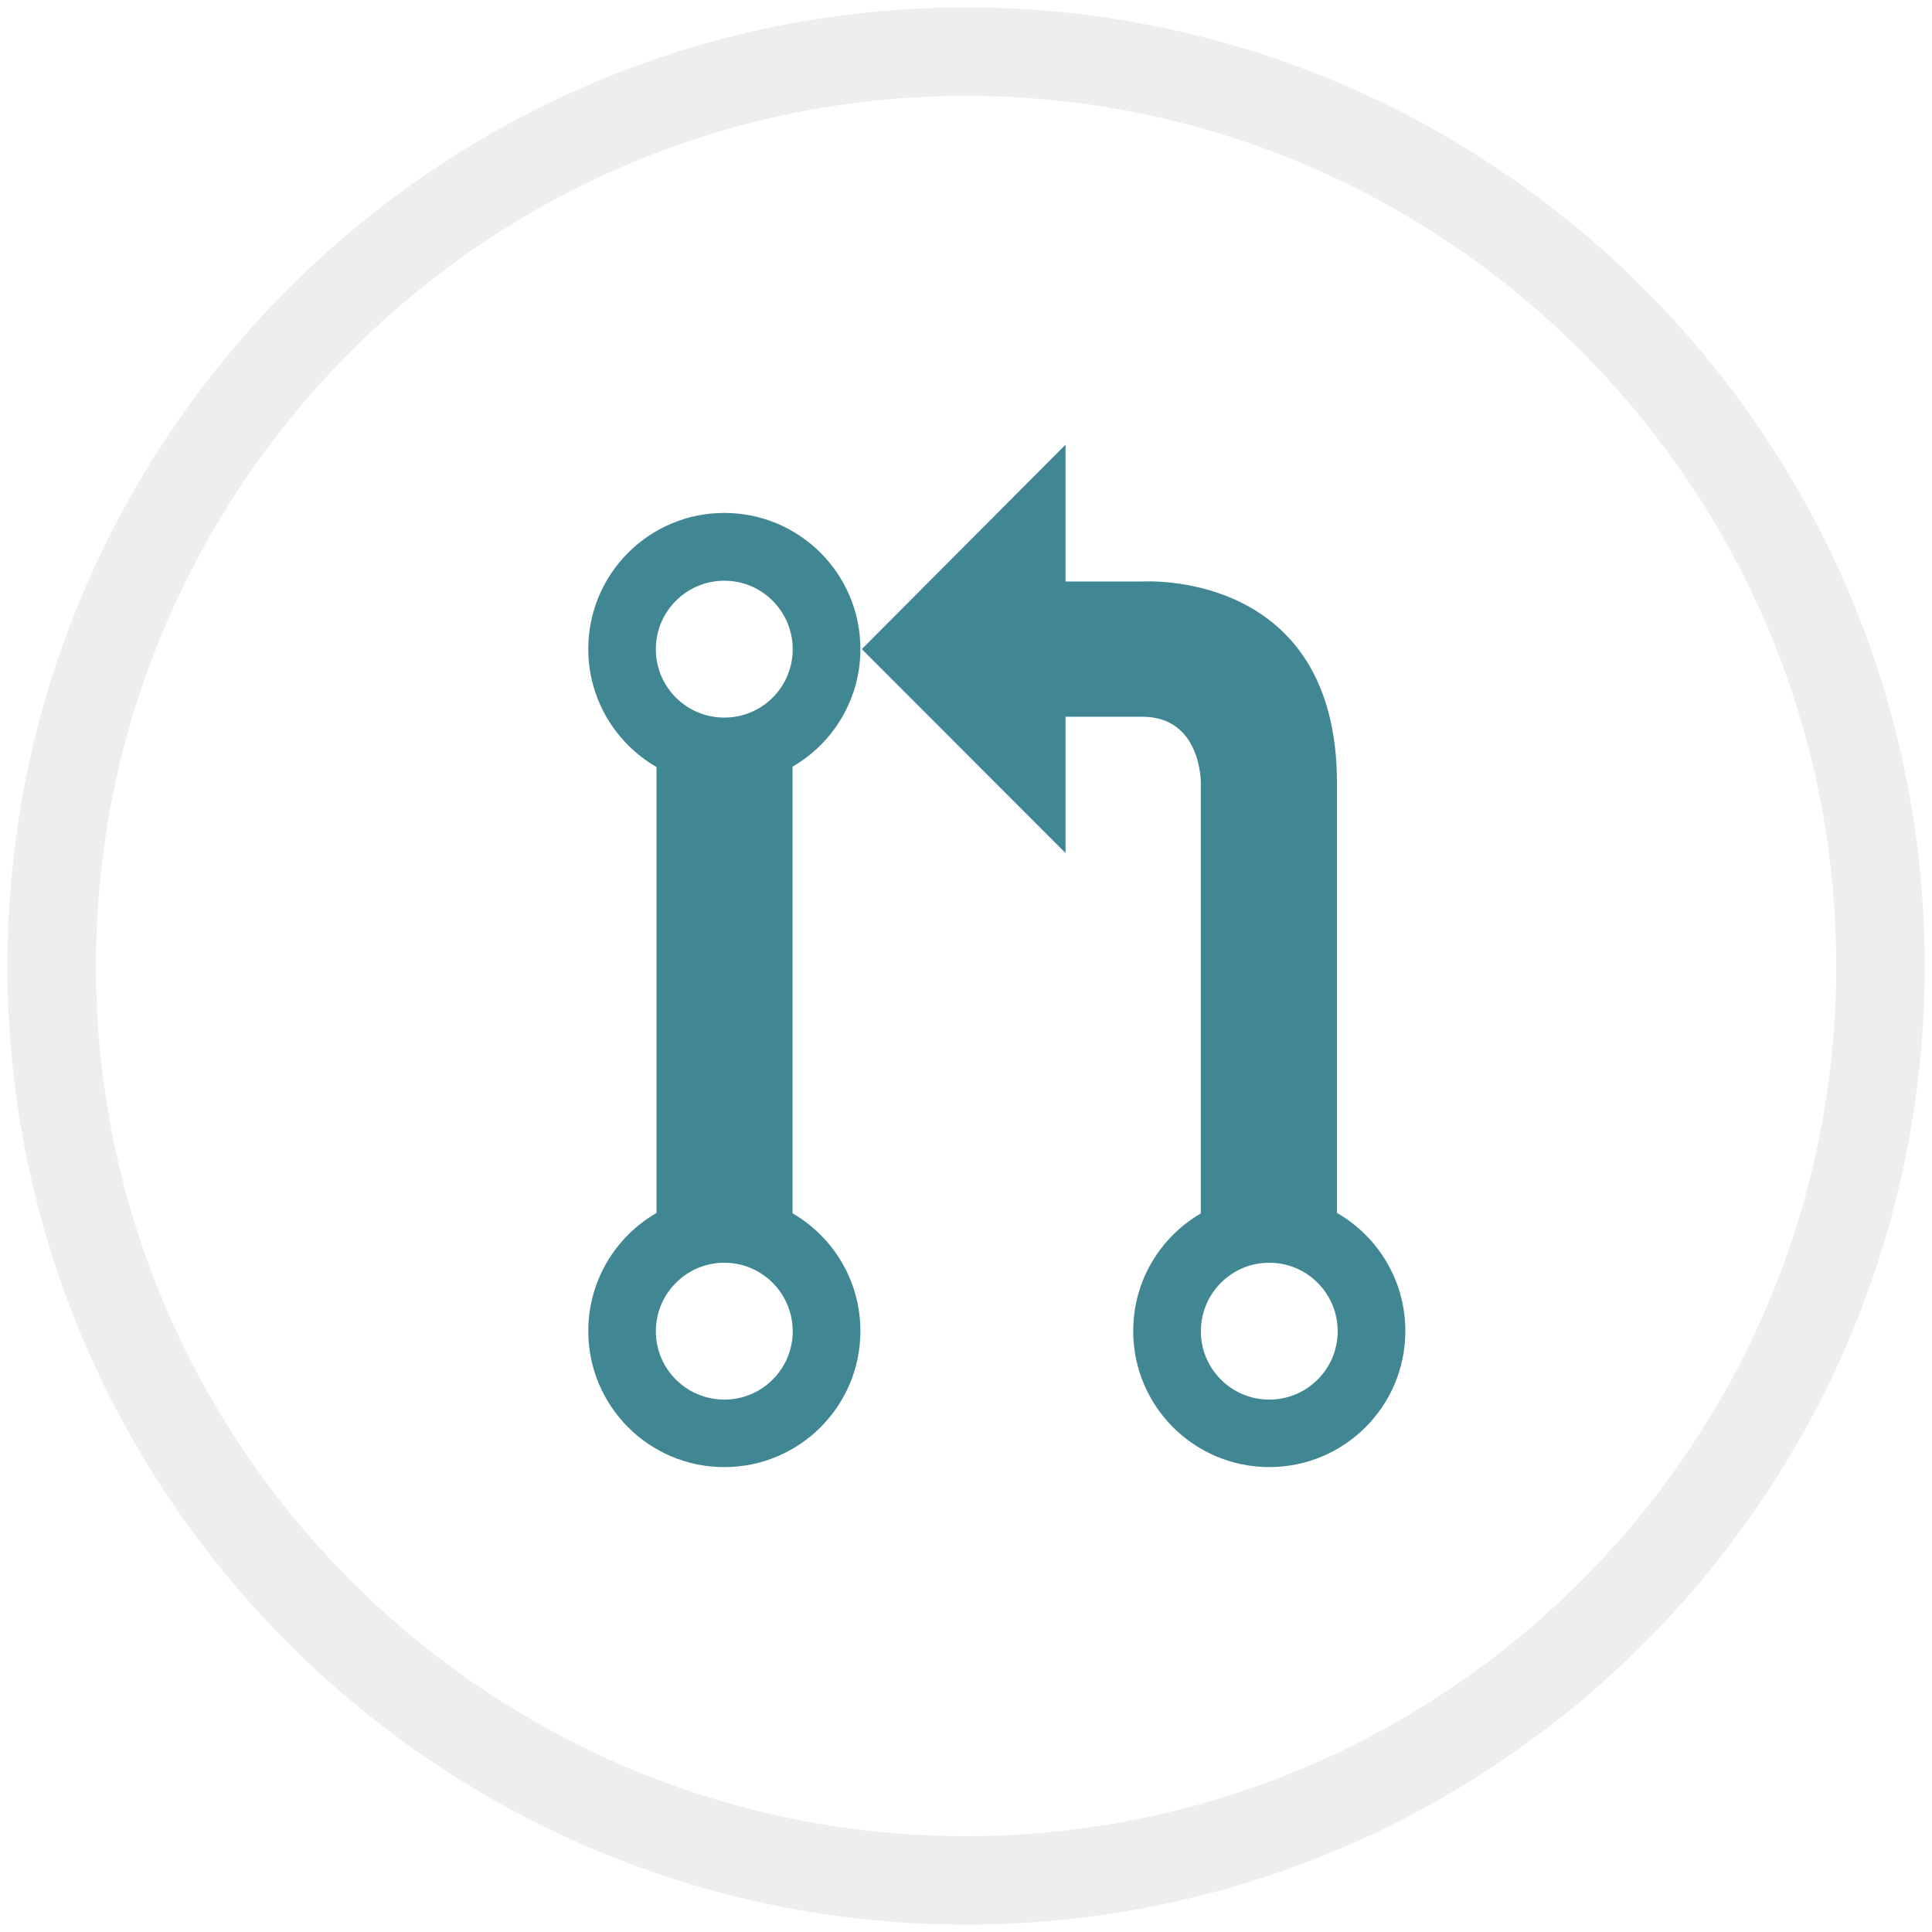
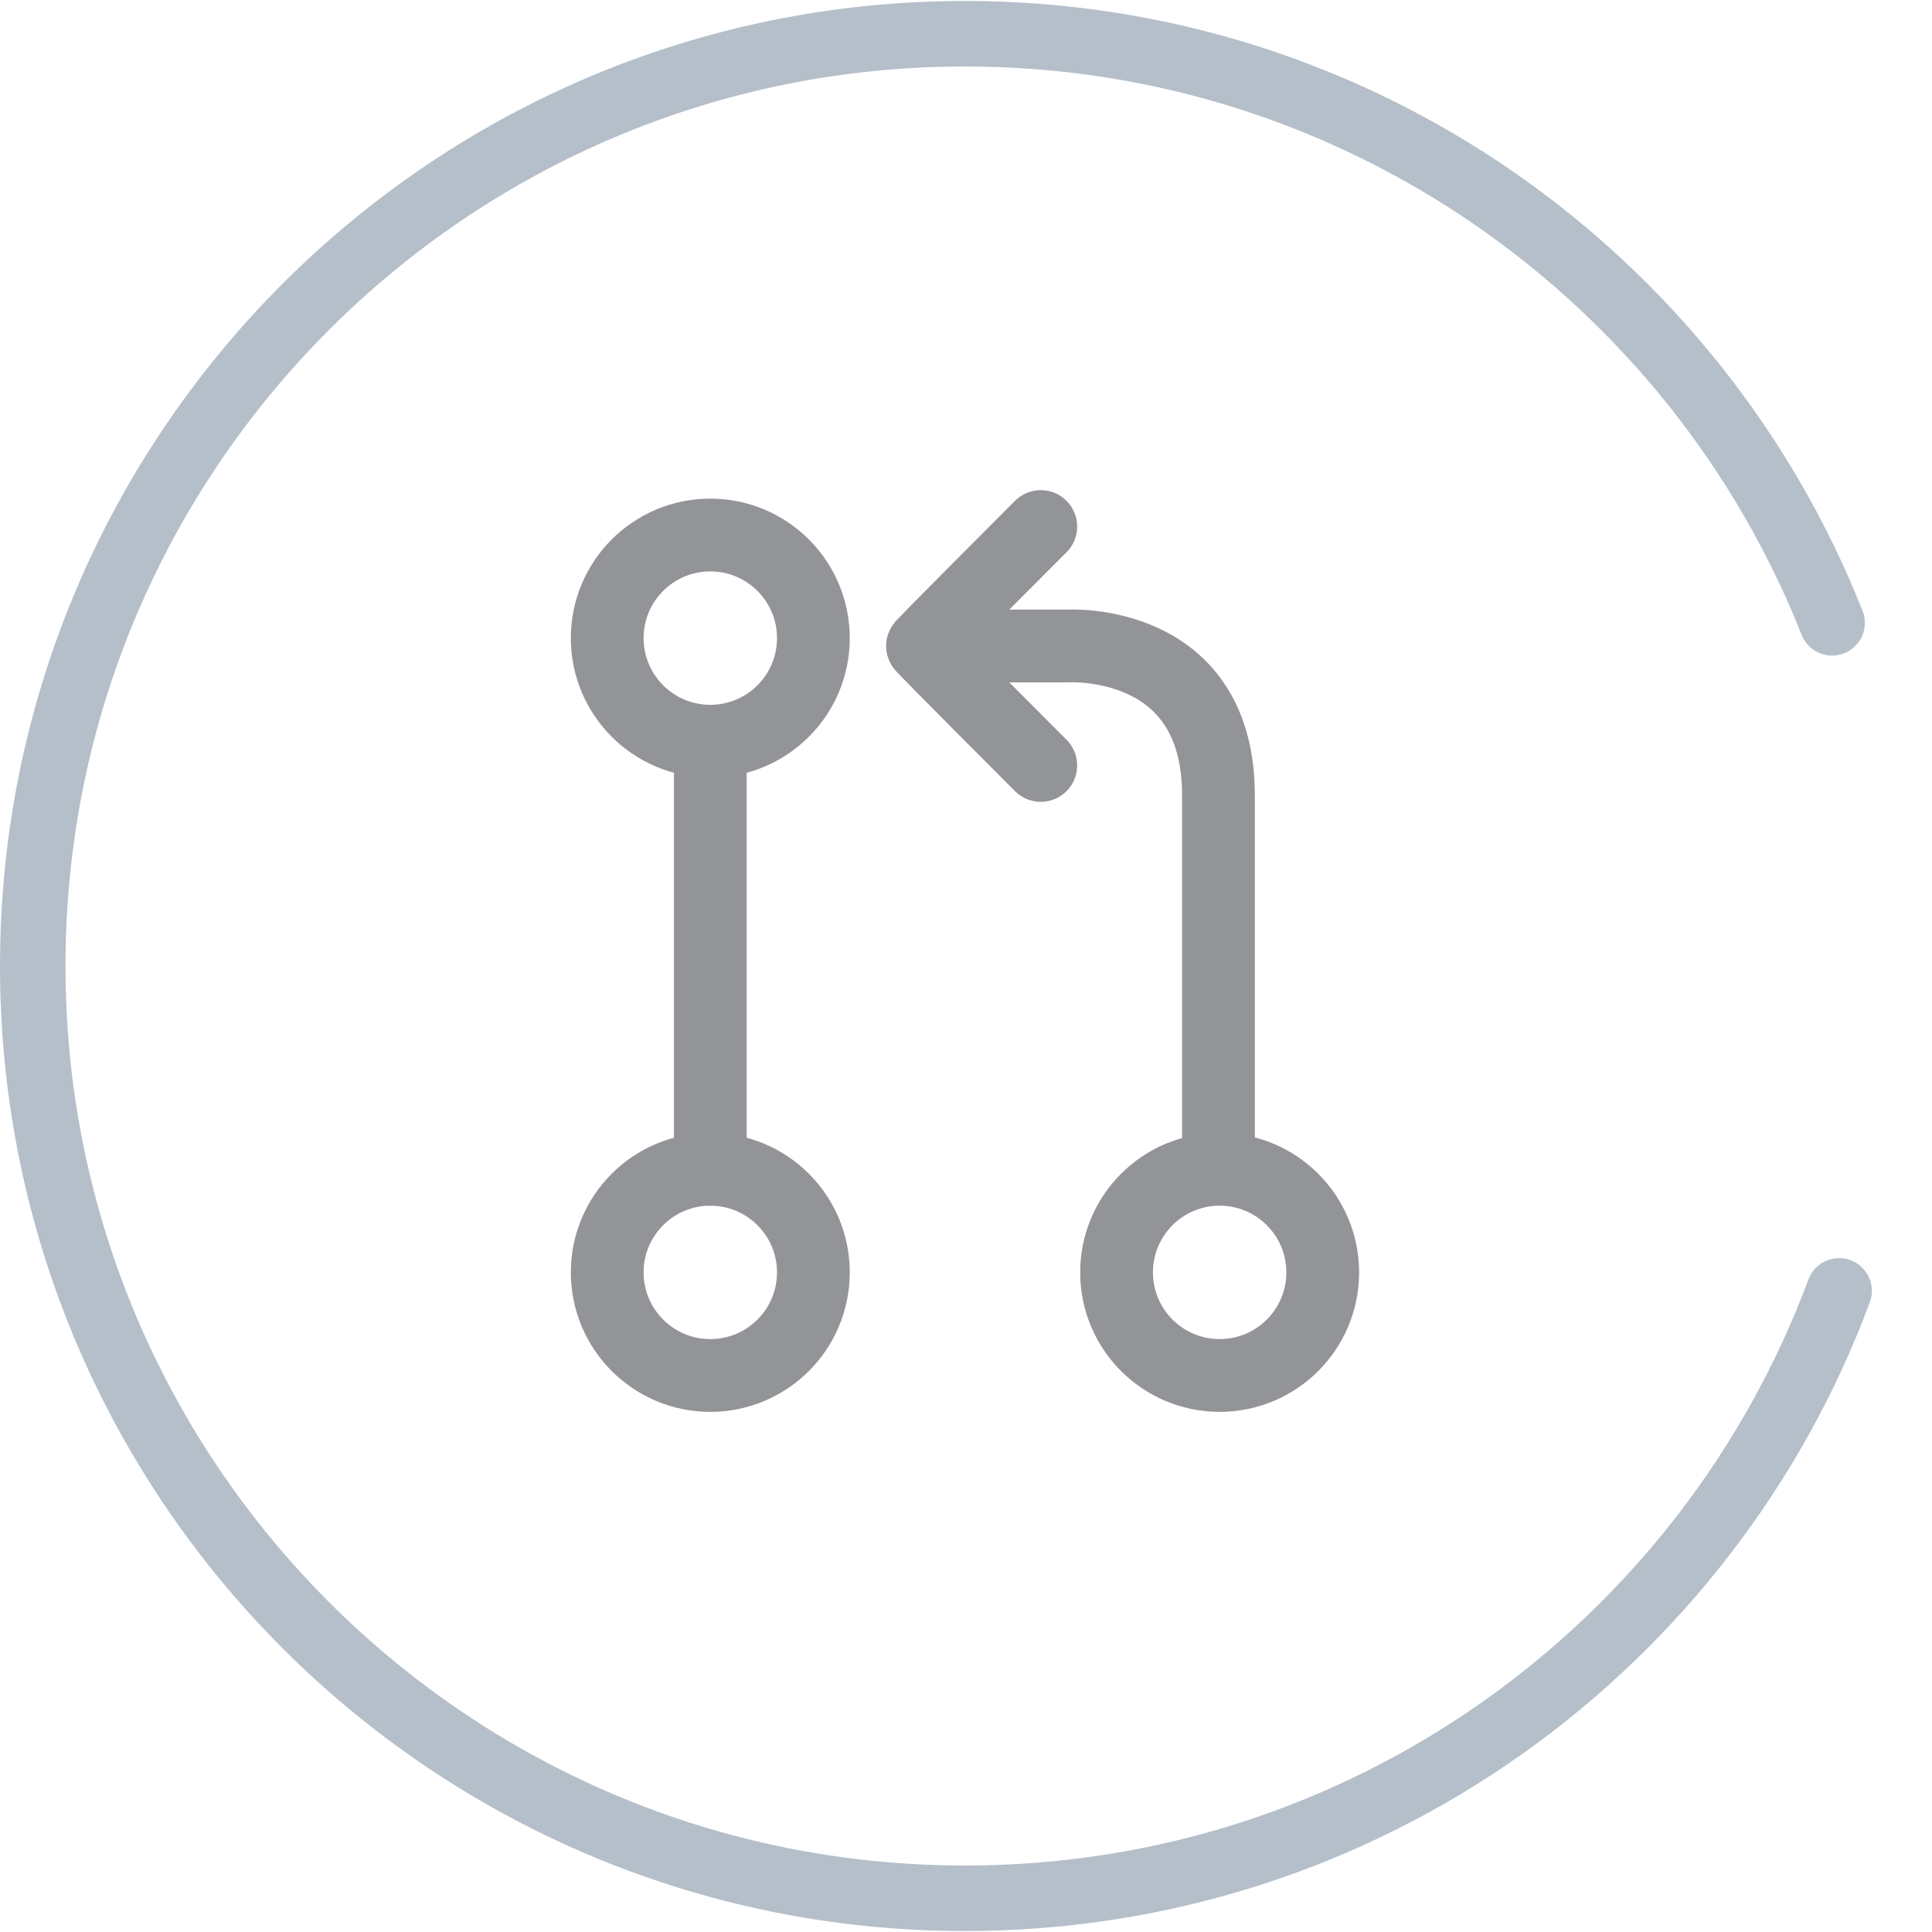
- <svg xmlns="http://www.w3.org/2000/svg" version="1.1" id="Layer_1" x="0px" y="0px" width="65.5px" height="65.5px" viewBox="0 0 65.5 65.5" enable-background="new 0 0 65.5 65.5" xml:space="preserve">
-   <g>
-     <g>
-       <path fill="#EDEEEE" d="M32.753,65.25c-17.92,0-32.5-14.578-32.5-32.499c0-17.921,14.58-32.5,32.5-32.5    c17.92,0,32.5,14.579,32.5,32.5C65.253,50.672,50.673,65.25,32.753,65.25z M32.753,3.251c-16.266,0-29.5,13.233-29.5,29.5    c0,16.266,13.234,29.499,29.5,29.499c16.266,0,29.5-13.232,29.5-29.499C62.253,16.485,49.019,3.251,32.753,3.251z" />
-     </g>
-     <g>
-       <path fill="#418793" d="M26.87,41.135V25.992c1.374-0.796,2.3-2.285,2.3-3.986c0-2.553-2.066-4.616-4.614-4.616    s-4.612,2.063-4.612,4.616c0,1.706,0.932,3.199,2.314,4v15.116c-1.383,0.799-2.314,2.293-2.314,4.006    c0,2.547,2.065,4.611,4.612,4.611c2.548,0,4.614-2.066,4.614-4.611C29.17,43.418,28.244,41.932,26.87,41.135z M24.556,19.688    c1.282,0,2.319,1.042,2.319,2.323c0,1.283-1.037,2.317-2.319,2.317s-2.321-1.034-2.321-2.317    C22.234,20.73,23.273,19.688,24.556,19.688z M24.556,47.45c-1.282,0-2.321-1.037-2.321-2.316c0-1.283,1.041-2.324,2.321-2.324    s2.319,1.041,2.319,2.324C26.875,46.413,25.838,47.45,24.556,47.45z" />
-       <path fill="#418793" d="M45.327,41.122V26.548c0-7.275-6.597-6.833-6.597-6.833h-2.606v-4.638l-6.907,6.93l6.907,6.913V24.3h2.606    c2.008,0,1.982,2.248,1.982,2.248v14.591c-1.372,0.795-2.293,2.281-2.293,3.988c0,2.547,2.064,4.611,4.612,4.611    c2.55,0,4.614-2.064,4.614-4.611C47.646,43.413,46.713,41.918,45.327,41.122z M43.032,47.45c-1.282,0-2.319-1.037-2.319-2.316    c0-1.283,1.037-2.324,2.319-2.324c1.281,0,2.319,1.041,2.319,2.324C45.352,46.413,44.313,47.45,43.032,47.45z" />
-     </g>
+ <svg xmlns="http://www.w3.org/2000/svg" version="1.1" id="Layer_1" x="0px" y="0px" viewBox="0 0 88.5 88.5" style="enable-background:new 0 0 98.826 110.606;">
+   <style type="text/css">
+ 	.st0{fill:none;stroke:#b4bfca;stroke-width:3;stroke-linecap:round;stroke-linejoin:round;stroke-miterlimit:10;transform-origin:center;}
+ 	.st1{fill:none;stroke:#929497;stroke-width:3.333;stroke-linecap:round;stroke-linejoin:round;stroke-miterlimit:10;}
+ </style>
+   <path class="st0 ring" d="M 84.245 59.132 C 78.204 75.38 62.556 86.955 44.205 86.955 C 20.62 86.955 1.5 67.835 1.5 44.25 C 1.5 20.665 20.62 1.545 44.205 1.545 C 62.24 1.545 77.663 12.724 83.924 28.531" />
+   <g id="icon-pullrequest_1_" transform="matrix(1, 0, 0, 1, -5.531003, -17.143)">
+     <circle class="st1" cx="38.068" cy="46.373" r="4.722" />
+     <circle class="st1" cx="38.068" cy="75.428" r="4.722" />
+     <circle class="st1" cx="61.4" cy="75.428" r="4.722" />
+     <line class="st1" x1="38.068" y1="51.095" x2="38.068" y2="70.706" />
+     <path class="st1" d="M53.206,41.262c0,0-5.417,5.417-5.417,5.472h6.667c0,0,6.889-0.417,6.889,6.833s0,17.055,0,17.055" />
+     <path class="st1" d="M53.206,52.206c0,0-5.417-5.417-5.417-5.472" />
  </g>
</svg>
